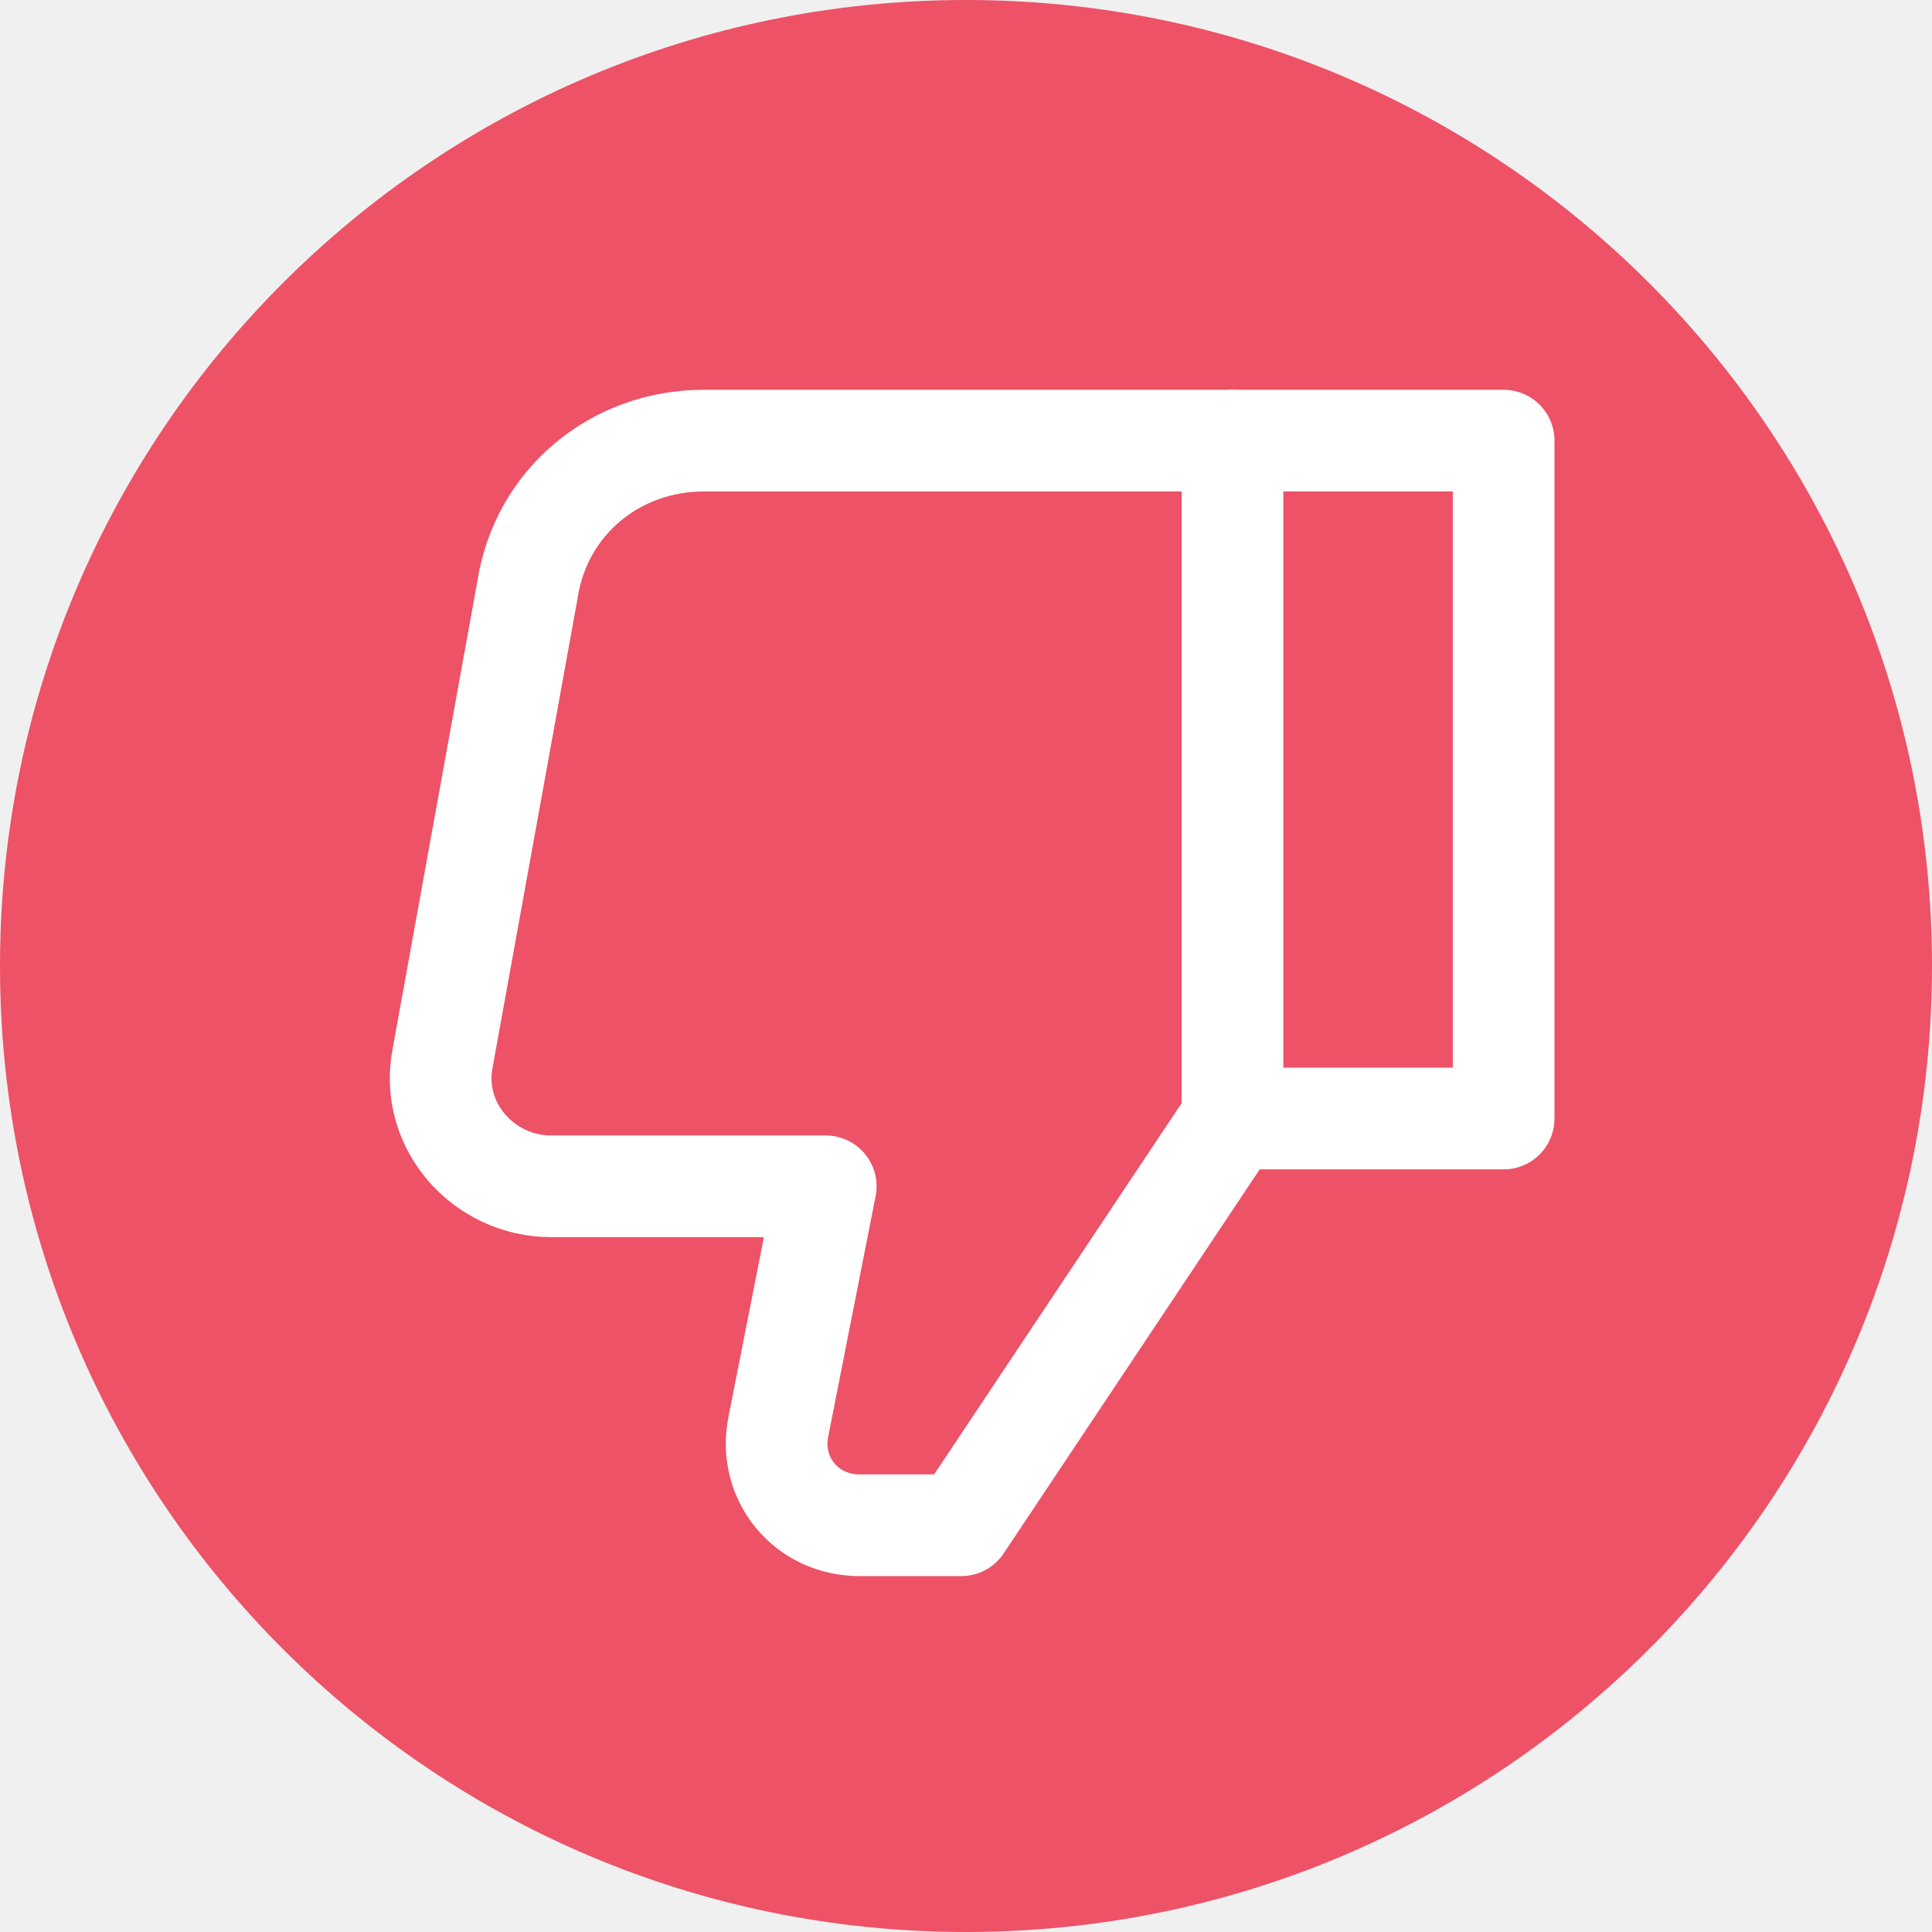
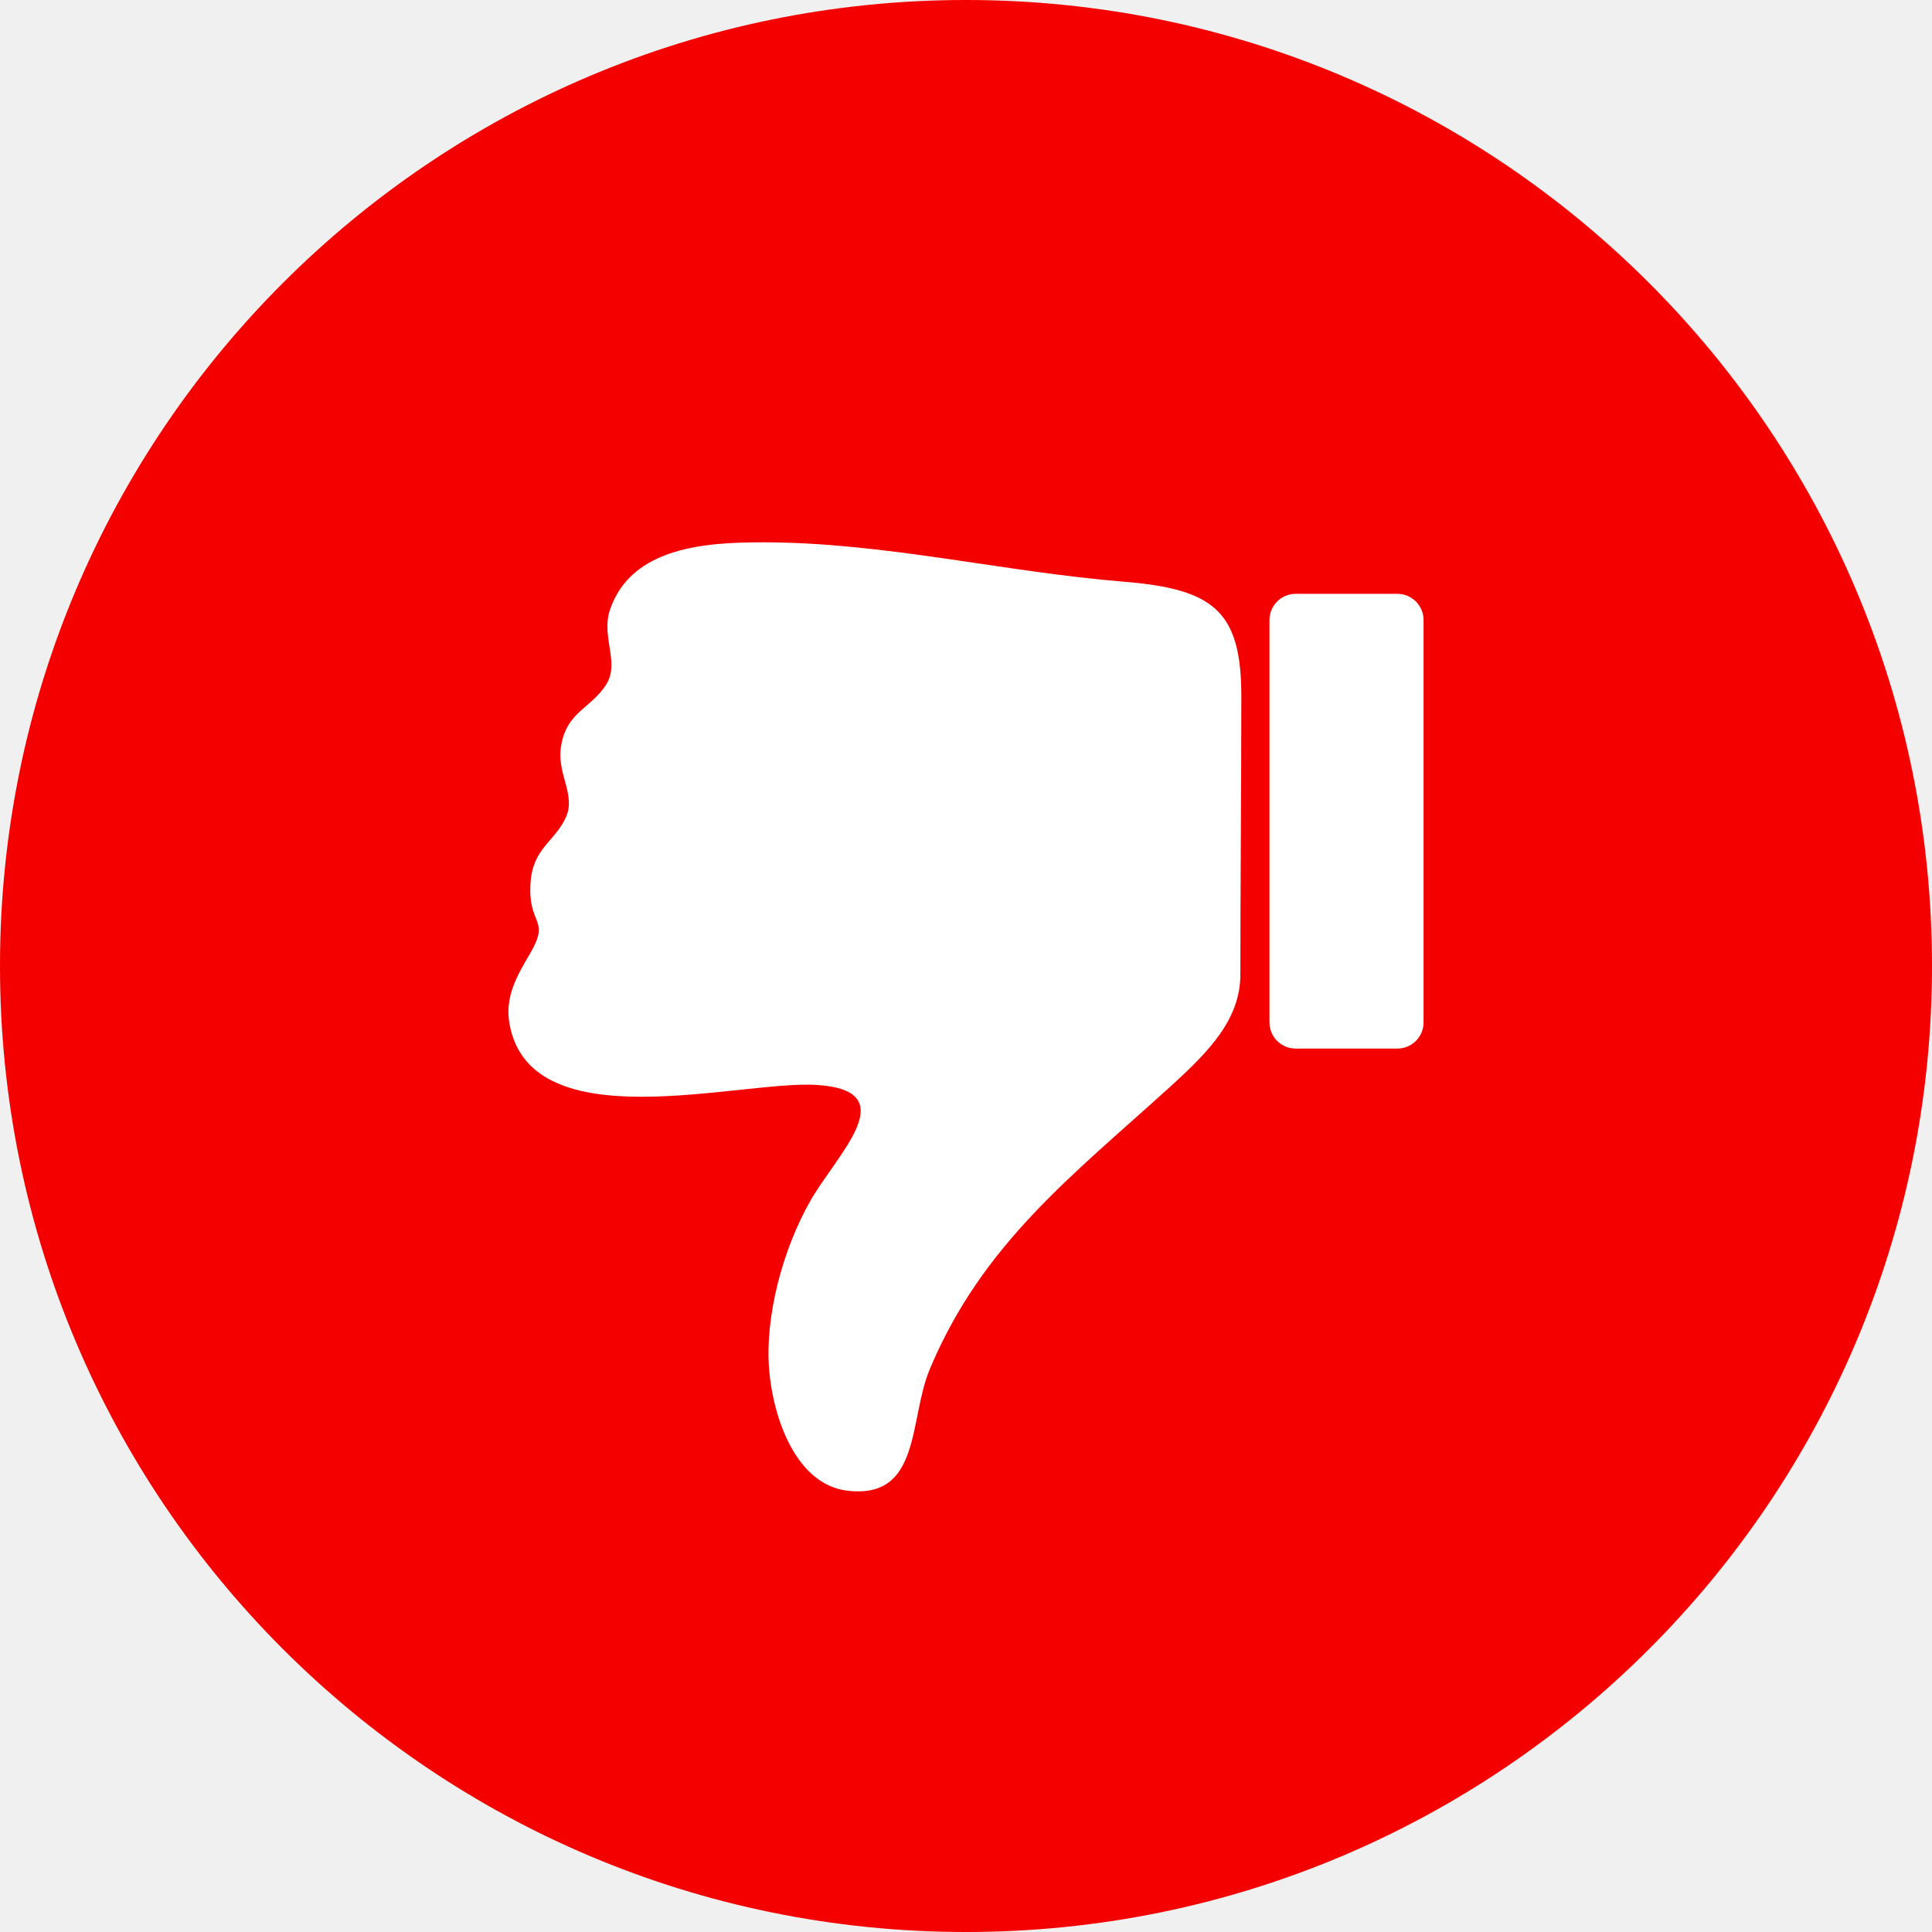
<svg xmlns="http://www.w3.org/2000/svg" width="57" height="57" viewBox="0 0 57 57" fill="none">
-   <circle cx="28.5" cy="28.5" r="28.5" fill="#ED5267" />
-   <path d="M36.362 13H44.362V33H36.362" stroke="white" stroke-width="3" stroke-miterlimit="10" stroke-linecap="round" stroke-linejoin="round" />
-   <path d="M24.362 35L22.962 42.1C22.662 43.6 23.762 45 25.362 45H28.362L36.362 33V13H20.762C18.162 13 15.962 14.8 15.562 17.4L13.062 31.2C12.662 33.2 14.262 35 16.262 35H24.362Z" stroke="white" stroke-width="3" stroke-miterlimit="10" stroke-linecap="round" stroke-linejoin="round" />
+   <circle cx="28.5" cy="28.5" r="28.5" fill="#F50000" />
+   <path d="M37.453 30.162V18.295C37.453 17.867 37.798 17.52 38.224 17.52H41.228C41.654 17.52 42 17.867 42 18.295V30.162C42 30.589 41.655 30.936 41.228 30.936H38.224C37.798 30.936 37.453 30.589 37.453 30.162ZM17.994 17.997C17.732 18.782 18.28 19.538 17.899 20.17C17.449 20.916 16.683 20.986 16.543 22.087C16.447 22.842 16.984 23.464 16.701 24.101C16.376 24.833 15.72 25.012 15.652 26.049C15.568 27.332 16.257 27.079 15.631 28.145C15.25 28.795 14.889 29.408 15.032 30.208C15.655 33.695 21.868 31.853 24.119 32.01C26.696 32.189 24.698 34.041 23.907 35.43C23.099 36.85 22.558 38.835 22.694 40.434C22.818 41.876 23.503 43.803 25 43.98C27.186 44.239 26.806 41.888 27.432 40.394C28.978 36.703 31.634 34.685 34.508 32.077C35.667 31.025 36.595 30.077 36.595 28.746C36.595 26.335 36.623 22.831 36.623 20.537C36.623 18.008 35.791 17.377 33.144 17.161C29.612 16.873 26.062 16 22.523 16C20.882 16 18.624 16.114 17.994 17.997H17.994Z" fill="white" />
</svg>
